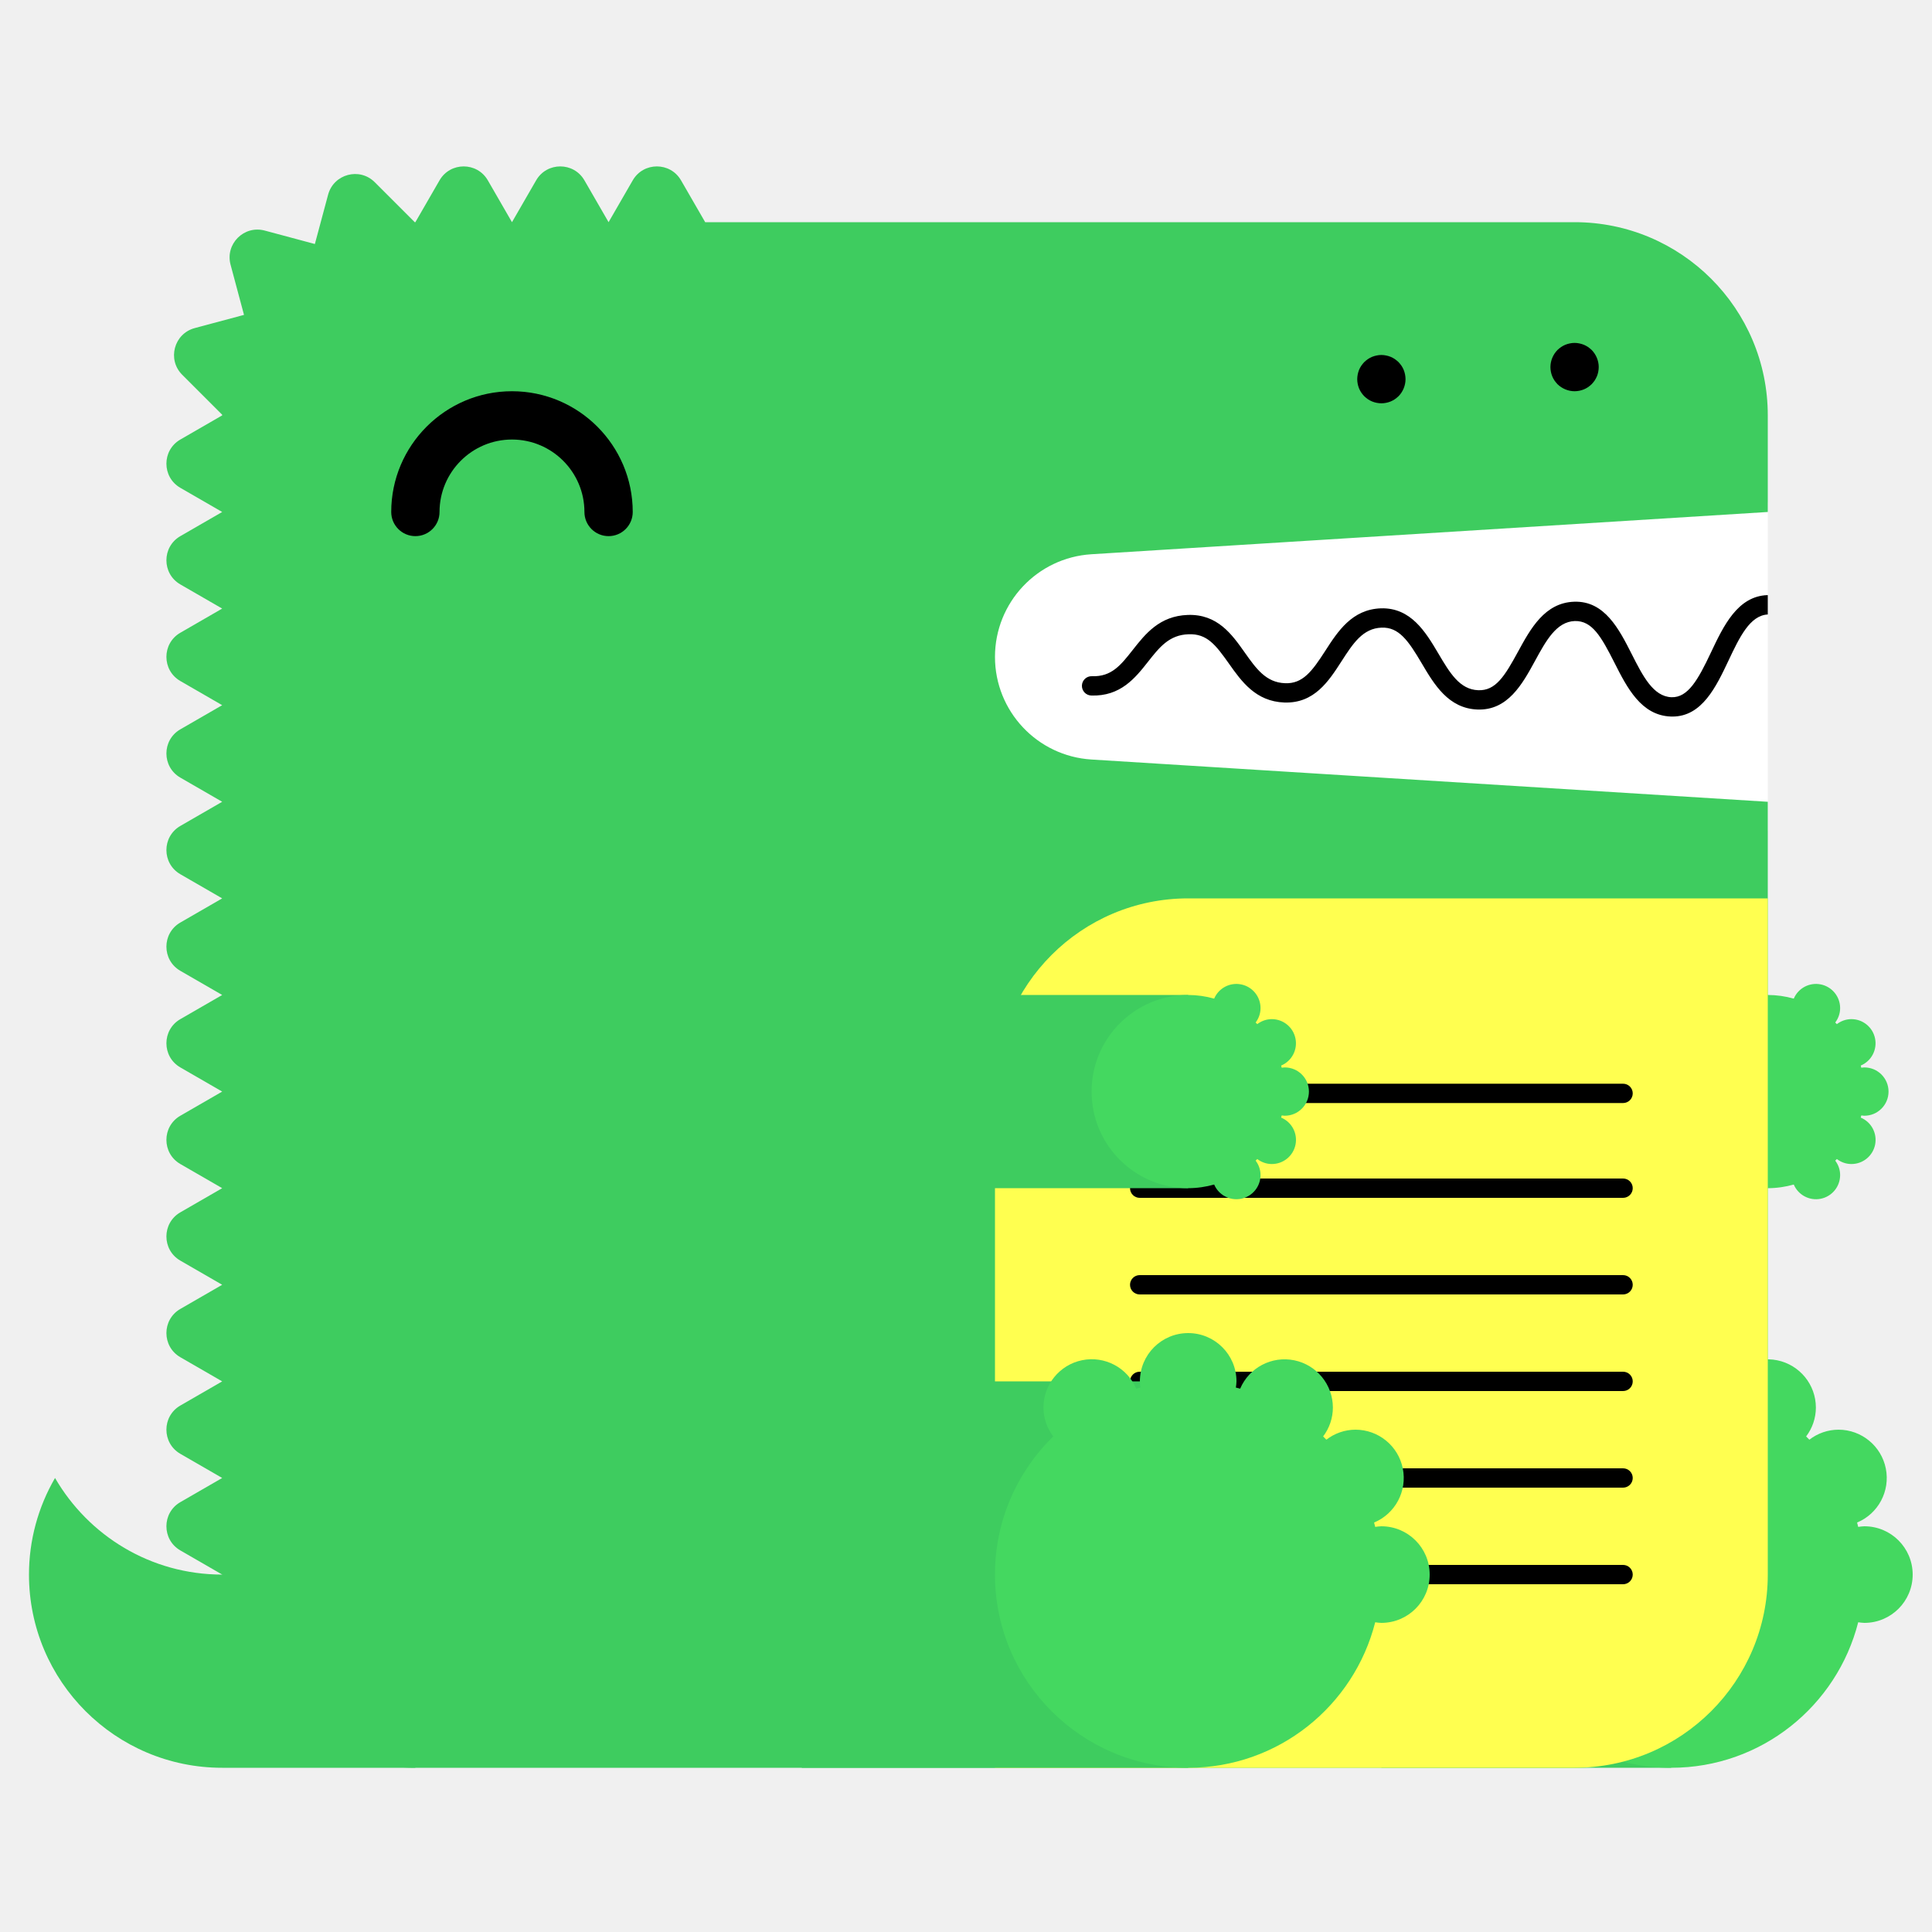
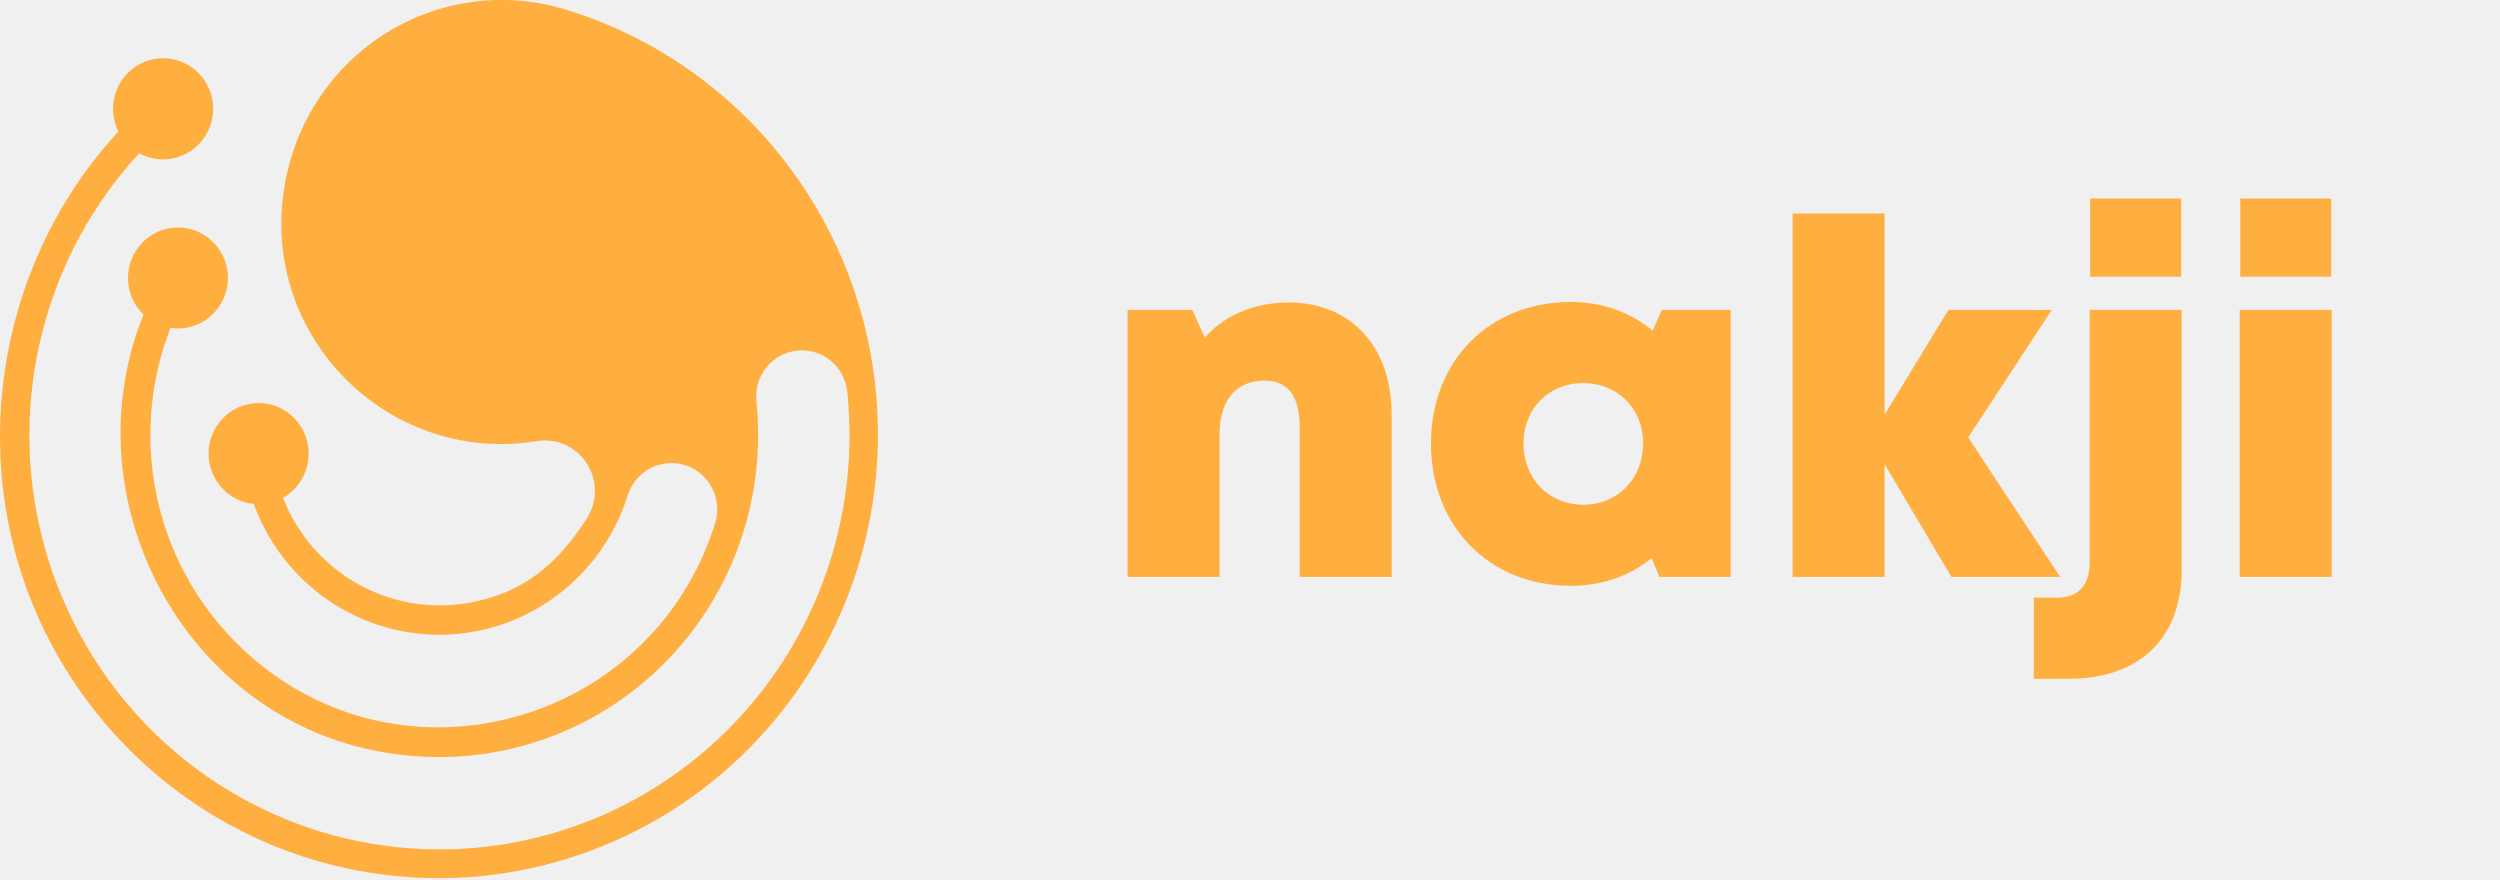
- <svg xmlns="http://www.w3.org/2000/svg" width="200" height="200" viewBox="0 0 200 200">
-   <g fill="none" fill-rule="evenodd">
-     <path fill="#FFF" d="M99 52h84v34H99z" />
-     <path d="M23 163c-7.398 0-13.843-4.027-17.303-10A19.886 19.886 0 0 0 3 163c0 11.046 8.954 20 20 20h20v-20H23z" fill="#3ECC5F" />
-     <path d="M112.98 57.376L183 53V43c0-11.046-8.954-20-20-20H73l-2.5-4.33c-1.112-1.925-3.889-1.925-5 0L63 23l-2.5-4.33c-1.111-1.925-3.889-1.925-5 0L53 23l-2.5-4.33c-1.111-1.925-3.889-1.925-5 0L43 23c-.022 0-.042.003-.065.003l-4.142-4.141c-1.57-1.571-4.252-.853-4.828 1.294l-1.369 5.104-5.192-1.392c-2.148-.575-4.111 1.389-3.535 3.536l1.39 5.193-5.102 1.367c-2.148.576-2.867 3.259-1.296 4.83l4.142 4.142c0 .021-.003.042-.003.064l-4.33 2.5c-1.925 1.111-1.925 3.889 0 5L23 53l-4.33 2.5c-1.925 1.111-1.925 3.889 0 5L23 63l-4.33 2.5c-1.925 1.111-1.925 3.889 0 5L23 73l-4.33 2.5c-1.925 1.111-1.925 3.889 0 5L23 83l-4.33 2.5c-1.925 1.111-1.925 3.889 0 5L23 93l-4.33 2.5c-1.925 1.111-1.925 3.889 0 5L23 103l-4.33 2.5c-1.925 1.111-1.925 3.889 0 5L23 113l-4.33 2.5c-1.925 1.111-1.925 3.889 0 5L23 123l-4.33 2.5c-1.925 1.111-1.925 3.889 0 5L23 133l-4.33 2.5c-1.925 1.111-1.925 3.889 0 5L23 143l-4.33 2.5c-1.925 1.111-1.925 3.889 0 5L23 153l-4.33 2.5c-1.925 1.111-1.925 3.889 0 5L23 163c0 11.046 8.954 20 20 20h120c11.046 0 20-8.954 20-20V83l-70.02-4.376A10.645 10.645 0 0 1 103 68c0-5.621 4.37-10.273 9.98-10.624" fill="#3ECC5F" />
-     <path fill="#3ECC5F" d="M143 183h30v-40h-30z" />
-     <path d="M193 158c-.219 0-.428.037-.639.064-.038-.15-.074-.301-.116-.451A5 5 0 0 0 190.32 148a4.96 4.96 0 0 0-3.016 1.036 26.531 26.531 0 0 0-.335-.336 4.955 4.955 0 0 0 1.011-2.987 5 5 0 0 0-9.599-1.959c-.148-.042-.297-.077-.445-.115.027-.211.064-.42.064-.639a5 5 0 0 0-5-5 5 5 0 0 0-5 5c0 .219.037.428.064.639-.148.038-.297.073-.445.115a4.998 4.998 0 0 0-9.599 1.959c0 1.125.384 2.151 1.011 2.987-3.717 3.632-6.031 8.693-6.031 14.3 0 11.046 8.954 20 20 20 9.339 0 17.16-6.41 19.361-15.064.211.027.42.064.639.064a5 5 0 0 0 5-5 5 5 0 0 0-5-5" fill="#44D860" />
-     <path fill="#3ECC5F" d="M153 123h30v-20h-30z" />
-     <path d="M193 115.5a2.5 2.5 0 1 0 0-5c-.109 0-.214.019-.319.032-.02-.075-.037-.15-.058-.225a2.501 2.501 0 0 0-.963-4.807c-.569 0-1.088.197-1.508.518a6.653 6.653 0 0 0-.168-.168c.314-.417.506-.931.506-1.494a2.5 2.5 0 0 0-4.8-.979A9.987 9.987 0 0 0 183 103c-5.522 0-10 4.478-10 10s4.478 10 10 10c.934 0 1.833-.138 2.69-.377a2.5 2.5 0 0 0 4.8-.979c0-.563-.192-1.077-.506-1.494.057-.055.113-.111.168-.168.42.321.939.518 1.508.518a2.5 2.5 0 0 0 .963-4.807c.021-.074.038-.15.058-.225.105.013.21.032.319.032" fill="#44D860" />
-     <path d="M63 55.5a2.5 2.5 0 0 1-2.5-2.5c0-4.136-3.364-7.5-7.5-7.5s-7.5 3.364-7.5 7.5a2.5 2.5 0 1 1-5 0c0-6.893 5.607-12.5 12.5-12.5S65.5 46.107 65.5 53a2.5 2.5 0 0 1-2.5 2.5" fill="#000" />
-     <path d="M103 183h60c11.046 0 20-8.954 20-20V93h-60c-11.046 0-20 8.954-20 20v70z" fill="#FFFF50" />
-     <path d="M168.02 124h-50.04a1 1 0 1 1 0-2h50.04a1 1 0 1 1 0 2m0 20h-50.04a1 1 0 1 1 0-2h50.04a1 1 0 1 1 0 2m0 20h-50.04a1 1 0 1 1 0-2h50.04a1 1 0 1 1 0 2m0-49.814h-50.04a1 1 0 1 1 0-2h50.04a1 1 0 1 1 0 2m0 19.814h-50.04a1 1 0 1 1 0-2h50.04a1 1 0 1 1 0 2m0 20h-50.04a1 1 0 1 1 0-2h50.04a1 1 0 1 1 0 2M183 61.611c-.012 0-.022-.006-.034-.005-3.09.105-4.552 3.196-5.842 5.923-1.346 2.85-2.387 4.703-4.093 4.647-1.889-.068-2.969-2.202-4.113-4.46-1.314-2.594-2.814-5.536-5.963-5.426-3.046.104-4.513 2.794-5.807 5.167-1.377 2.528-2.314 4.065-4.121 3.994-1.927-.07-2.951-1.805-4.136-3.813-1.321-2.236-2.848-4.75-5.936-4.664-2.994.103-4.465 2.385-5.763 4.4-1.373 2.13-2.335 3.428-4.165 3.351-1.973-.07-2.992-1.51-4.171-3.177-1.324-1.873-2.816-3.993-5.895-3.89-2.928.1-4.399 1.97-5.696 3.618-1.232 1.564-2.194 2.802-4.229 2.724a1 1 0 0 0-.072 2c3.017.101 4.545-1.8 5.872-3.487 1.177-1.496 2.193-2.787 4.193-2.855 1.926-.082 2.829 1.115 4.195 3.045 1.297 1.834 2.769 3.914 5.731 4.021 3.103.104 4.596-2.215 5.918-4.267 1.182-1.834 2.202-3.417 4.15-3.484 1.793-.067 2.769 1.35 4.145 3.681 1.297 2.197 2.766 4.686 5.787 4.796 3.125.108 4.634-2.62 5.949-5.035 1.139-2.088 2.214-4.06 4.119-4.126 1.793-.042 2.728 1.595 4.111 4.33 1.292 2.553 2.757 5.445 5.825 5.556l.169.003c3.064 0 4.518-3.075 5.805-5.794 1.139-2.41 2.217-4.68 4.067-4.773v-2z" fill="#000" />
-     <path fill="#3ECC5F" d="M83 183h40v-40H83z" />
-     <path d="M143 158c-.219 0-.428.037-.639.064-.038-.15-.074-.301-.116-.451A5 5 0 0 0 140.32 148a4.96 4.96 0 0 0-3.016 1.036 26.531 26.531 0 0 0-.335-.336 4.955 4.955 0 0 0 1.011-2.987 5 5 0 0 0-9.599-1.959c-.148-.042-.297-.077-.445-.115.027-.211.064-.42.064-.639a5 5 0 0 0-5-5 5 5 0 0 0-5 5c0 .219.037.428.064.639-.148.038-.297.073-.445.115a4.998 4.998 0 0 0-9.599 1.959c0 1.125.384 2.151 1.011 2.987-3.717 3.632-6.031 8.693-6.031 14.3 0 11.046 8.954 20 20 20 9.339 0 17.16-6.41 19.361-15.064.211.027.42.064.639.064a5 5 0 0 0 5-5 5 5 0 0 0-5-5" fill="#44D860" />
-     <path fill="#3ECC5F" d="M83 123h40v-20H83z" />
-     <path d="M133 115.5a2.5 2.5 0 1 0 0-5c-.109 0-.214.019-.319.032-.02-.075-.037-.15-.058-.225a2.501 2.501 0 0 0-.963-4.807c-.569 0-1.088.197-1.508.518a6.653 6.653 0 0 0-.168-.168c.314-.417.506-.931.506-1.494a2.5 2.5 0 0 0-4.8-.979A9.987 9.987 0 0 0 123 103c-5.522 0-10 4.478-10 10s4.478 10 10 10c.934 0 1.833-.138 2.69-.377a2.5 2.5 0 0 0 4.8-.979c0-.563-.192-1.077-.506-1.494.057-.055.113-.111.168-.168.42.321.939.518 1.508.518a2.5 2.5 0 0 0 .963-4.807c.021-.074.038-.15.058-.225.105.013.21.032.319.032" fill="#44D860" />
-     <path d="M143 41.75c-.16 0-.33-.02-.49-.05a2.52 2.52 0 0 1-.47-.14c-.15-.06-.29-.14-.431-.23-.13-.09-.259-.2-.38-.31-.109-.12-.219-.24-.309-.38s-.17-.28-.231-.43a2.619 2.619 0 0 1-.189-.96c0-.16.02-.33.05-.49.03-.16.08-.31.139-.47.061-.15.141-.29.231-.43.09-.13.2-.26.309-.38.121-.11.25-.22.38-.31.141-.09.281-.17.431-.23.149-.06.31-.11.47-.14.32-.07.65-.07.98 0 .159.03.32.08.47.14.149.06.29.14.43.23.13.09.259.2.38.31.11.12.22.25.31.38.09.14.17.28.23.43.06.16.11.31.14.47.029.16.05.33.05.49 0 .66-.271 1.31-.73 1.77-.121.11-.25.22-.38.31-.14.09-.281.17-.43.23a2.565 2.565 0 0 1-.96.19m20-1.25c-.66 0-1.3-.27-1.771-.73a3.802 3.802 0 0 1-.309-.38c-.09-.14-.17-.28-.231-.43a2.619 2.619 0 0 1-.189-.96c0-.66.27-1.3.729-1.77.121-.11.25-.22.38-.31.141-.09.281-.17.431-.23.149-.06.31-.11.47-.14.32-.07.66-.07.98 0 .159.03.32.08.47.14.149.06.29.14.43.23.13.09.259.2.38.31.459.47.73 1.11.73 1.77 0 .16-.021.33-.05.49-.03.16-.08.32-.14.47-.07.15-.14.29-.23.43-.09.13-.2.26-.31.38-.121.11-.25.22-.38.31-.14.09-.281.17-.43.23a2.565 2.565 0 0 1-.96.19" fill="#000" />
+ <svg xmlns="http://www.w3.org/2000/svg" width="91" height="32" viewBox="0 0 91 32" fill="none">
+   <g clip-path="url(#clip0)">
+     <path fill-rule="evenodd" clip-rule="evenodd" d="M4.31 4.788C-1.304 10.86 -1.694 20.823 4.685 27.266C6.416 29.004 8.518 30.32 10.83 31.111C13.143 31.902 15.604 32.149 18.025 31.831C20.446 31.513 22.763 30.64 24.798 29.278C26.833 27.916 28.533 26.101 29.766 23.974C31 21.846 31.735 19.461 31.915 17.002C32.094 14.543 31.714 12.075 30.804 9.787C29.893 7.499 28.476 5.452 26.661 3.803C24.846 2.154 22.681 0.947 20.332 0.273C19.317 -0.002 18.257 -0.073 17.215 0.066C16.172 0.204 15.167 0.548 14.256 1.079C13.346 1.61 12.548 2.317 11.908 3.16C11.268 4.002 10.798 4.964 10.527 5.99C8.984 11.805 13.913 16.974 19.535 16.057C19.885 15.999 20.244 16.045 20.569 16.19C20.893 16.335 21.169 16.573 21.361 16.873C21.554 17.174 21.655 17.526 21.653 17.884C21.651 18.242 21.545 18.592 21.349 18.891C20.264 20.577 19.006 21.585 17.114 21.935C15.718 22.194 14.276 21.955 13.034 21.261C11.792 20.567 10.826 19.459 10.302 18.127H10.285L10.321 18.108C10.697 17.889 10.985 17.542 11.13 17.128C11.276 16.715 11.27 16.262 11.114 15.853C10.959 15.443 10.663 15.103 10.281 14.894C9.899 14.685 9.456 14.621 9.031 14.713C8.606 14.805 8.228 15.048 7.964 15.397C7.701 15.746 7.57 16.179 7.595 16.617C7.62 17.055 7.799 17.47 8.1 17.786C8.401 18.103 8.804 18.3 9.236 18.343C9.754 19.767 10.7 20.991 11.942 21.845C13.184 22.698 14.659 23.138 16.16 23.102C17.662 23.066 19.114 22.556 20.315 21.644C21.515 20.733 22.403 19.464 22.853 18.017C22.991 17.592 23.289 17.24 23.684 17.038C24.078 16.835 24.536 16.8 24.957 16.939C25.378 17.077 25.726 17.379 25.927 17.777C26.127 18.176 26.162 18.638 26.025 19.063C23.677 26.556 14.192 29.048 8.556 23.356C7.105 21.89 6.11 20.027 5.693 17.997C5.276 15.968 5.455 13.859 6.208 11.931H6.181C6.589 11.999 7.007 11.925 7.367 11.721C7.728 11.517 8.008 11.195 8.163 10.808C8.319 10.421 8.339 9.993 8.221 9.593C8.102 9.193 7.853 8.846 7.513 8.608C7.174 8.371 6.764 8.257 6.352 8.286C5.94 8.314 5.55 8.484 5.246 8.767C4.942 9.049 4.742 9.428 4.679 9.84C4.617 10.252 4.695 10.674 4.901 11.036C4.988 11.189 5.097 11.328 5.224 11.449C2.277 18.729 7.431 27.556 15.995 27.556C17.621 27.556 19.23 27.211 20.716 26.543C22.202 25.874 23.532 24.898 24.62 23.677C25.708 22.455 26.53 21.017 27.031 19.454C27.533 17.891 27.704 16.239 27.532 14.606C27.51 14.386 27.53 14.165 27.592 13.954C27.655 13.742 27.757 13.545 27.895 13.374C28.033 13.203 28.202 13.061 28.394 12.956C28.586 12.851 28.797 12.785 29.014 12.762C29.231 12.739 29.451 12.76 29.66 12.822C29.869 12.885 30.064 12.989 30.234 13.128C30.576 13.409 30.794 13.815 30.84 14.258C31.102 16.767 30.737 19.303 29.778 21.633C28.818 23.962 27.295 26.012 25.348 27.592C23.401 29.173 21.092 30.235 18.633 30.681C16.174 31.127 13.643 30.942 11.273 30.144C8.903 29.345 6.769 27.959 5.068 26.111C3.366 24.264 2.151 22.015 1.533 19.57C0.915 17.125 0.915 14.563 1.533 12.118C2.15 9.673 3.365 7.424 5.067 5.576C5.449 5.787 5.894 5.851 6.32 5.759C6.745 5.667 7.124 5.424 7.388 5.073C7.651 4.723 7.782 4.289 7.756 3.85C7.73 3.411 7.549 2.996 7.246 2.68C6.943 2.364 6.538 2.168 6.104 2.128C5.67 2.088 5.237 2.206 4.882 2.461C4.527 2.716 4.274 3.091 4.169 3.517C4.064 3.944 4.114 4.395 4.31 4.788Z" fill="#FFAF3F" />
  </g>
+   <path d="M46.912 11.01C45.652 11.01 44.572 11.478 43.852 12.288L43.402 11.28H41.044V21H44.392V15.816C44.392 14.574 44.986 13.854 46.03 13.854C46.876 13.854 47.308 14.412 47.308 15.546V21H50.656V15.078C50.656 12.612 49.162 11.01 46.912 11.01ZM60.494 11.28L60.152 12.036C59.36 11.37 58.334 10.992 57.182 10.992C54.212 10.992 52.088 13.134 52.088 16.14C52.088 19.164 54.212 21.324 57.182 21.324C58.316 21.324 59.324 20.964 60.116 20.316L60.404 21H62.996V11.28H60.494ZM57.632 18.372C56.372 18.372 55.454 17.418 55.454 16.14C55.454 14.88 56.372 13.944 57.632 13.944C58.892 13.944 59.81 14.88 59.81 16.14C59.81 17.418 58.892 18.372 57.632 18.372ZM74.99 21L71.642 15.924L74.684 11.28H70.922L68.6 15.096V7.77H65.252V21H68.6V16.896L71.031 21H74.99ZM76.083 10.074H79.395V7.23H76.083V10.074ZM74.031 24.708H75.291C77.883 24.708 79.413 23.232 79.413 20.748V11.28H76.065V20.478C76.065 21.306 75.651 21.756 74.859 21.756H74.031V24.708ZM81.544 10.074H84.856V7.23H81.544V10.074ZM81.526 21H84.874V11.28H81.526V21Z" fill="#FFAF3F" />
+   <defs>
+     <clipPath id="clip0">
+       <rect width="32" height="32" fill="white" />
+     </clipPath>
+   </defs>
</svg>
